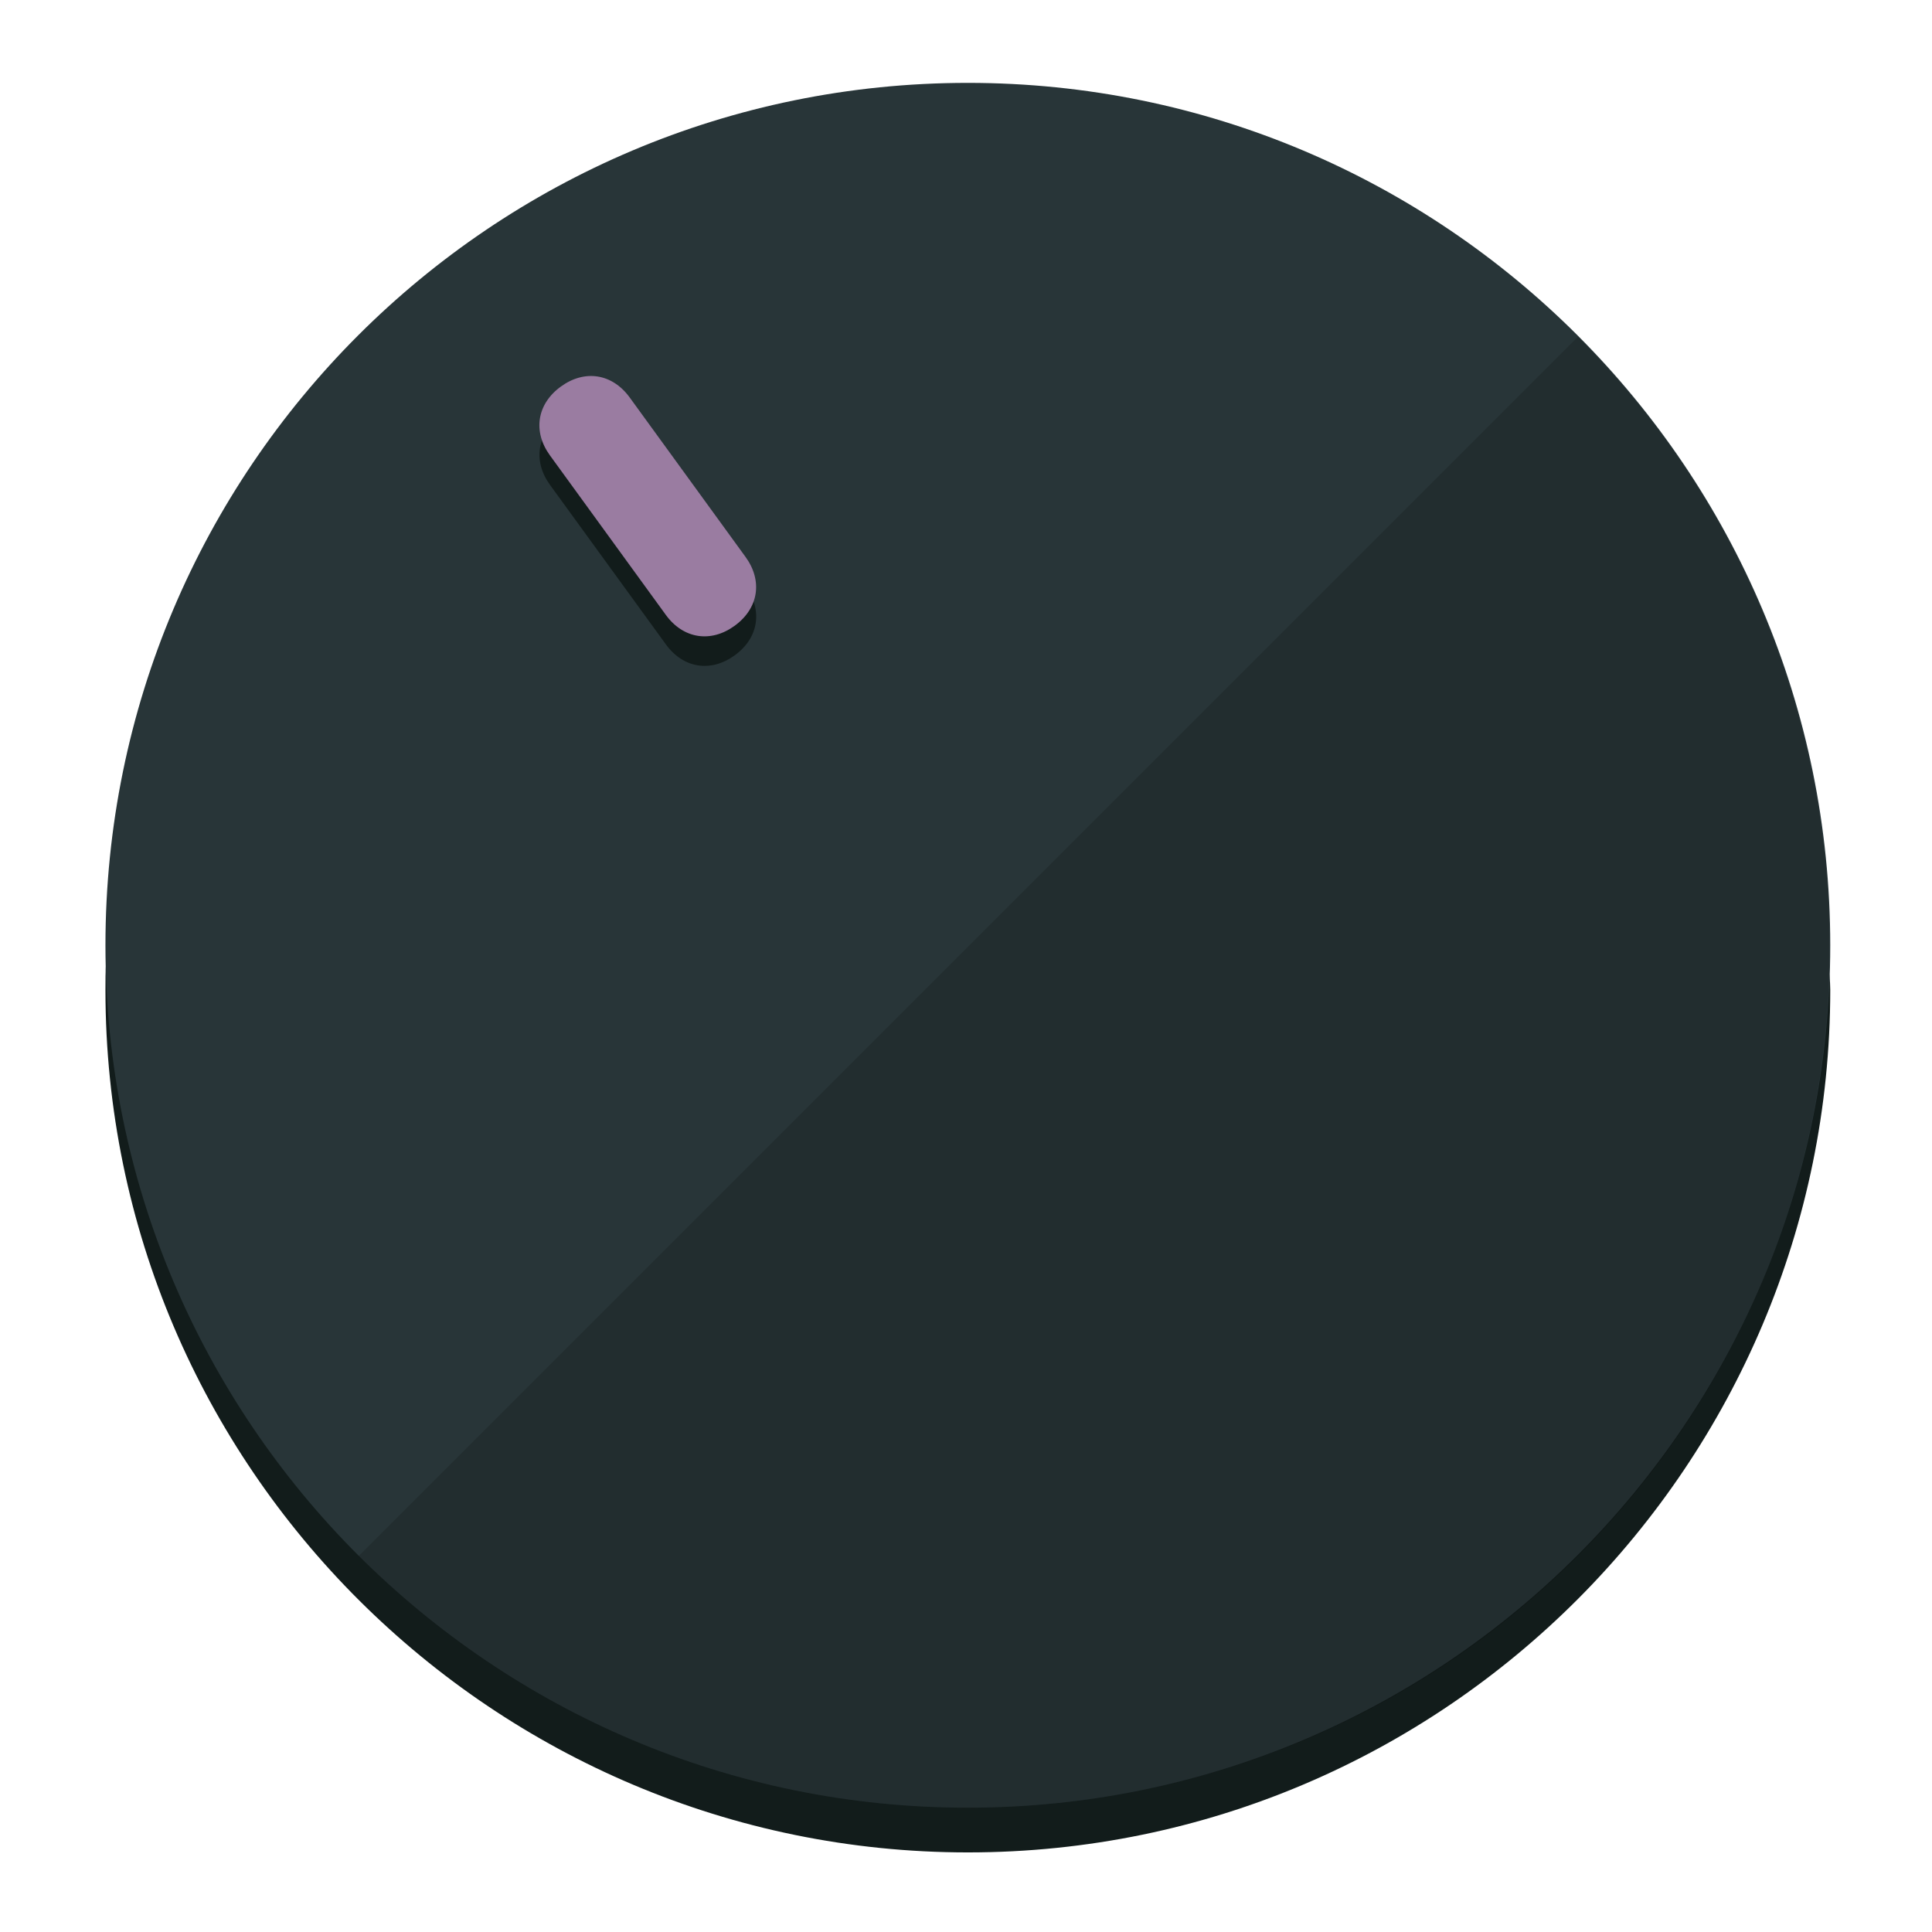
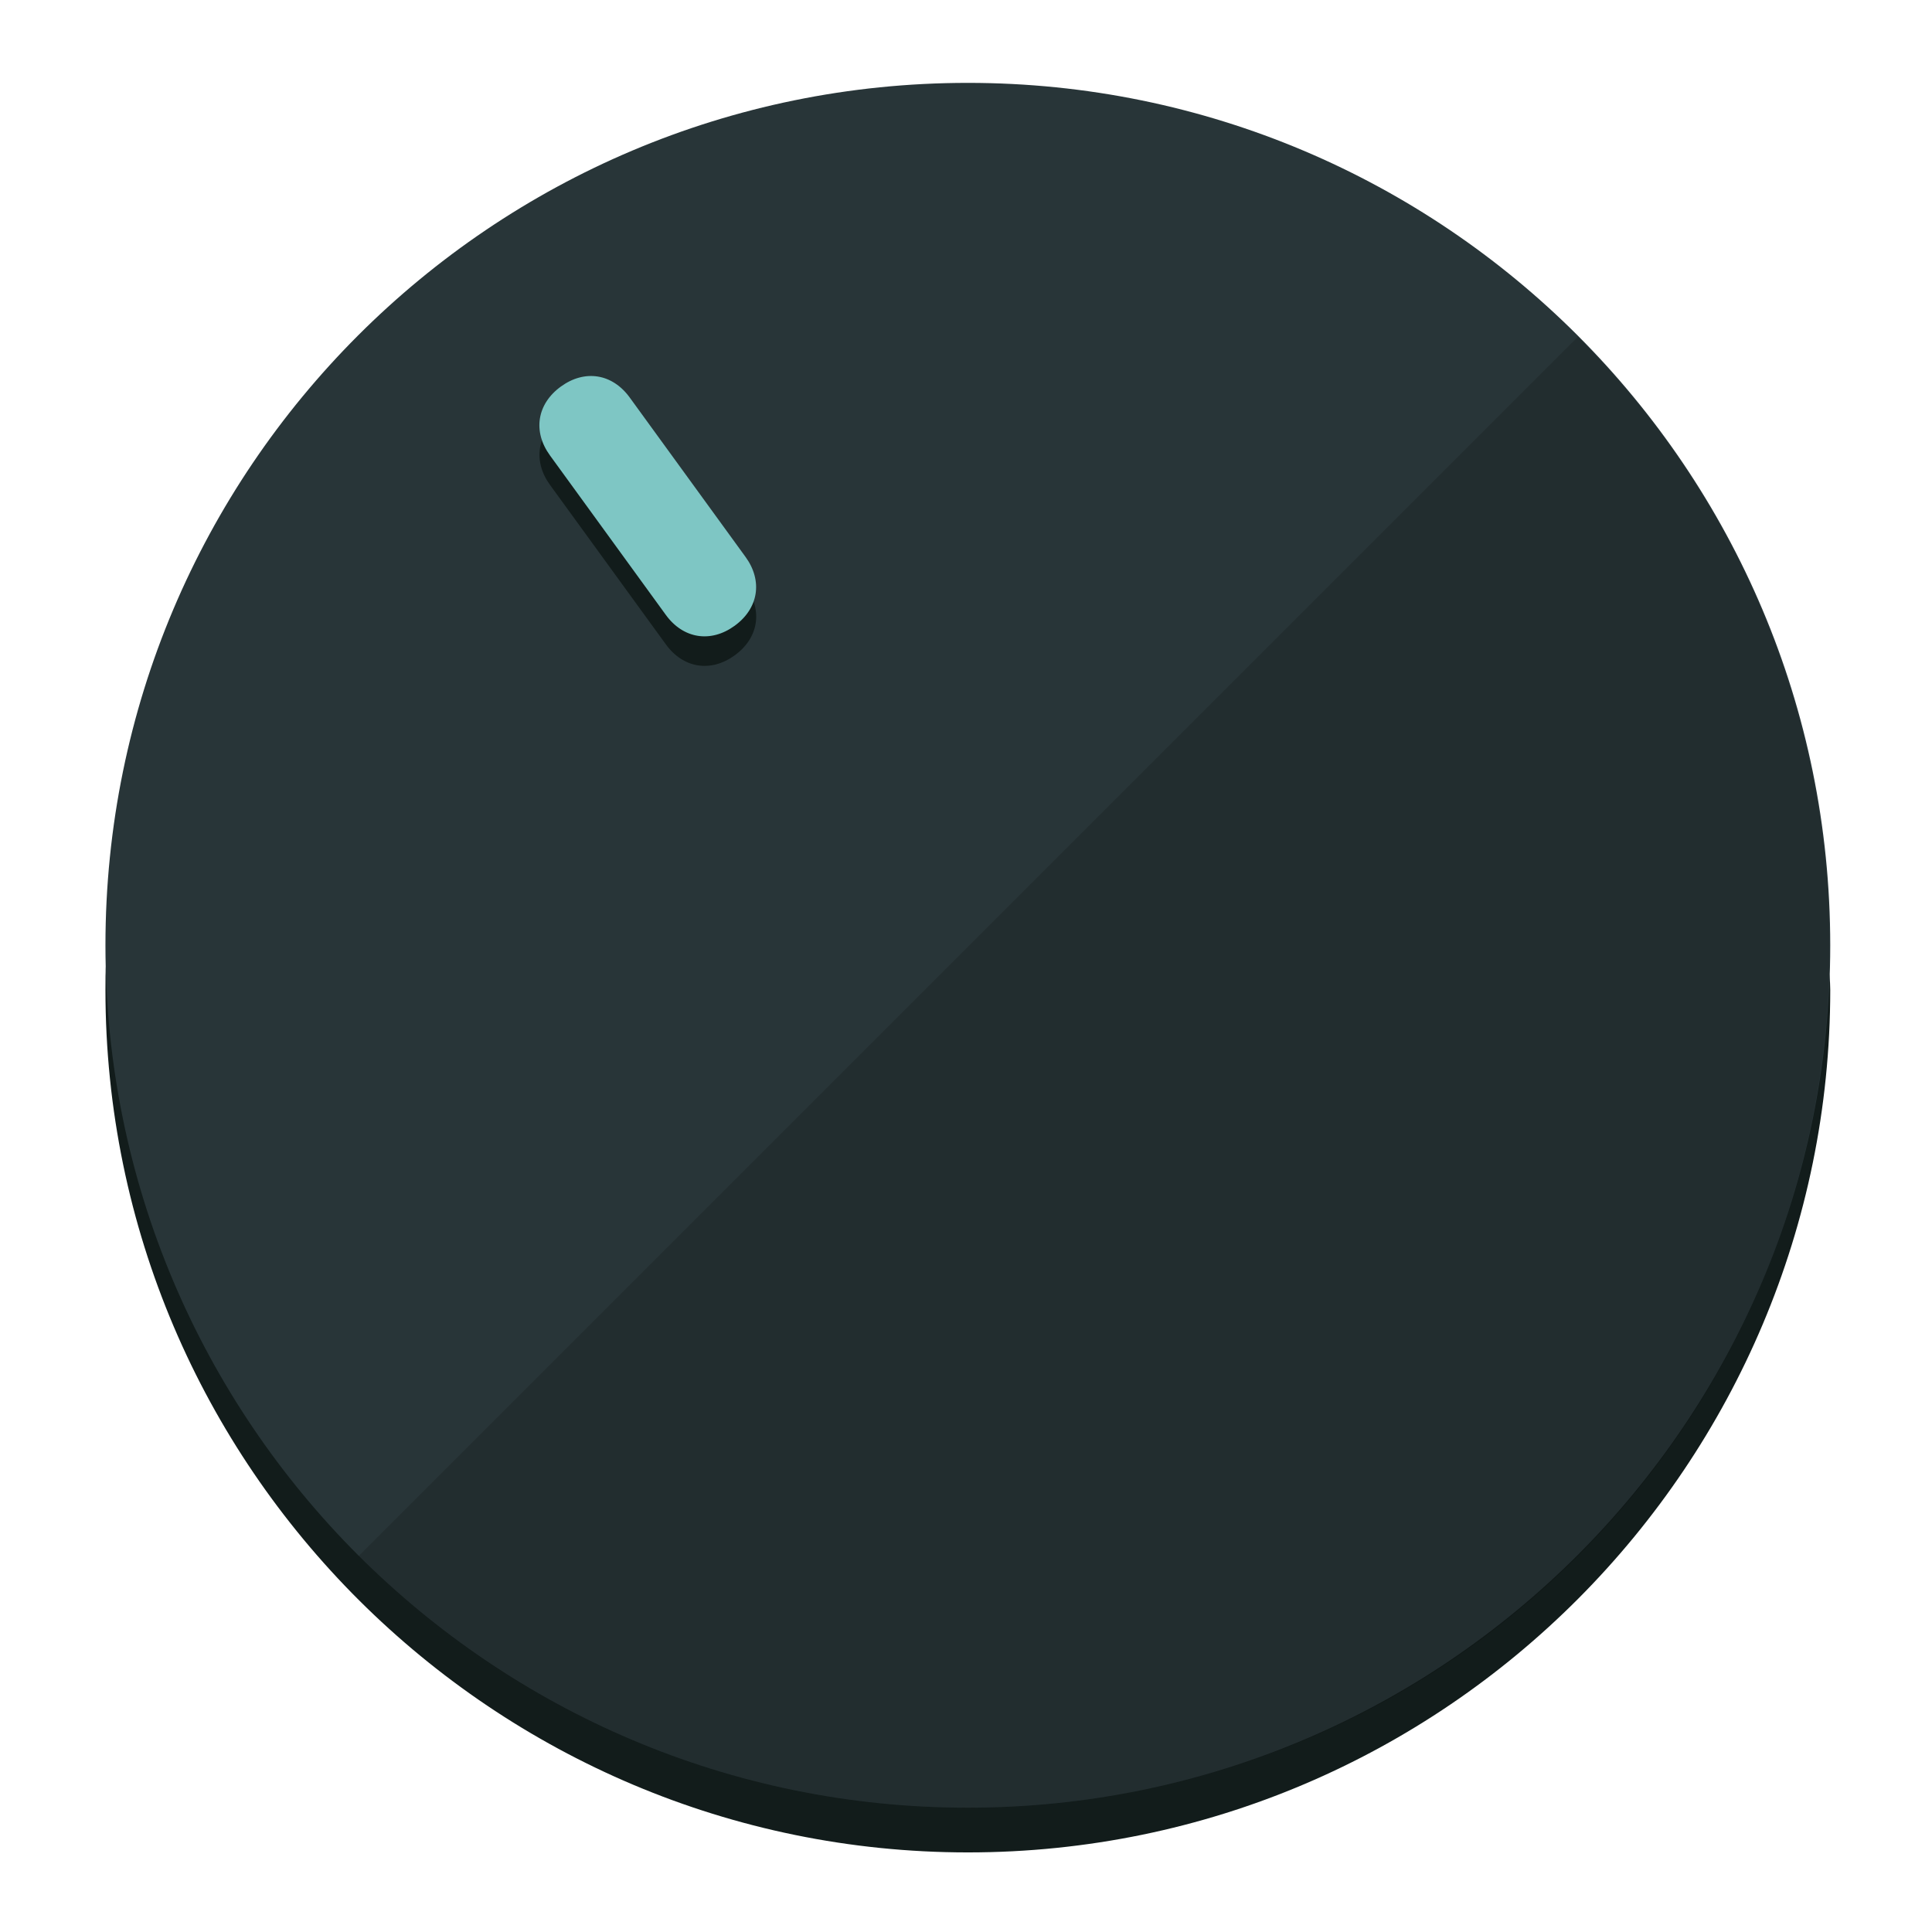
<svg xmlns="http://www.w3.org/2000/svg" height="120px" width="120px" version="1.1" id="Layer_1" viewBox="0 0 496.8 496.8" xml:space="preserve">
  <defs id="defs23" />
  <g id="g3158">
    <path style="display:inline;fill:#121c1b;fill-opacity:1;stroke-width:1.584" d="m 248.875,445.92 c 116.582,0 212.89,-91.238 220.493,-205.286 0,5.069 1.267,8.87 1.267,13.939 0,121.651 -98.842,221.76 -221.76,221.76 -121.651,0 -221.76,-98.842 -221.76,-221.76 0,-5.069 0,-8.87 1.267,-13.939 7.603,114.048 103.91,205.286 220.493,205.286 z" id="path8" />
    <circle style="display:inline;fill:#283538;fill-opacity:1;stroke-width:1.584" cx="248.875" cy="243.071" r="221.76" id="circle12" />
    <path style="display:inline;fill:#000000;fill-opacity:0.154;stroke-width:1.587" d="m 405.744,86.606 c 86.308,86.308 86.308,227.193 0,313.5 -86.308,86.308 -227.193,86.308 -313.5,0" id="path14" />
  </g>
  <g id="g3198">
    <circle style="display:none;fill:#000000;fill-opacity:0;stroke-width:1.584" cx="57.84" cy="343.108" r="221.76" id="circle12-3" transform="rotate(-36)" />
    <path style="display:inline;fill:#121c1b;fill-opacity:1;stroke-width:1.584" d="m 191.735,150.81 c 4.469,6.151 3.348,13.231 -2.803,17.7 v 0 c -6.151,4.469 -13.231,3.348 -17.7,-2.803 L 141.437,124.699 c -4.469,-6.151 -3.348,-13.231 2.803,-17.7 v 0 c 6.151,-4.469 13.231,-3.348 17.7,2.803 z" id="path3789" />
-     <path style="display:inline;fill:#9A7CA1;stroke-width:1.584" d="m 191.713,143.214 c 4.469,6.151 3.348,13.231 -2.803,17.7 v 0 c -6.151,4.469 -13.231,3.348 -17.7,-2.803 L 141.416,117.103 c -4.469,-6.151 -3.348,-13.231 2.803,-17.7 v 0 c 6.151,-4.469 13.231,-3.348 17.7,2.803 z" id="path915" />
+     <path style="display:inline;fill:#7EC6C4;stroke-width:1.584" d="m 191.713,143.214 c 4.469,6.151 3.348,13.231 -2.803,17.7 v 0 c -6.151,4.469 -13.231,3.348 -17.7,-2.803 L 141.416,117.103 c -4.469,-6.151 -3.348,-13.231 2.803,-17.7 v 0 c 6.151,-4.469 13.231,-3.348 17.7,2.803 z" id="path915" />
  </g>
</svg>
